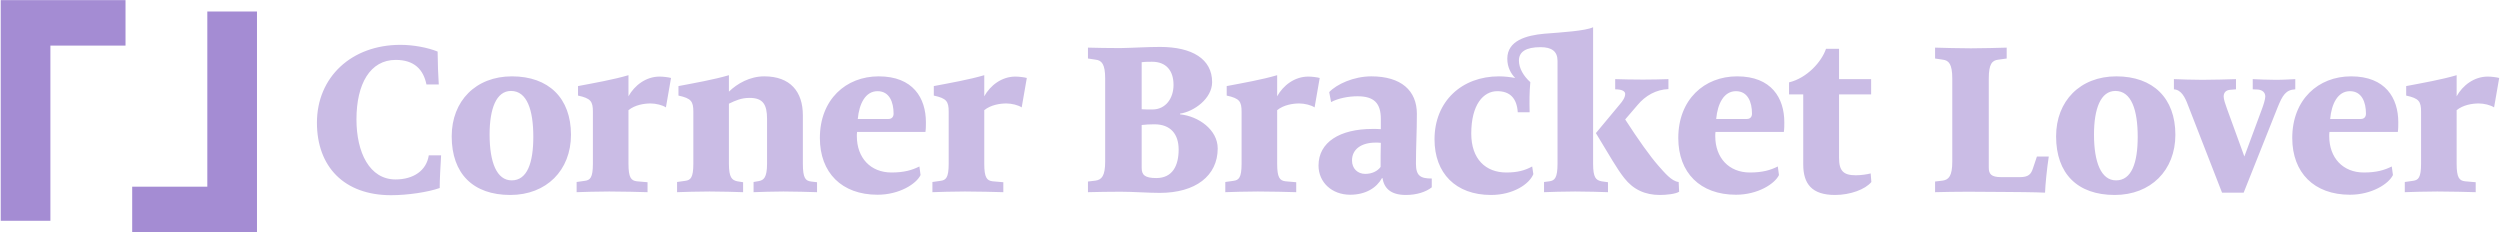
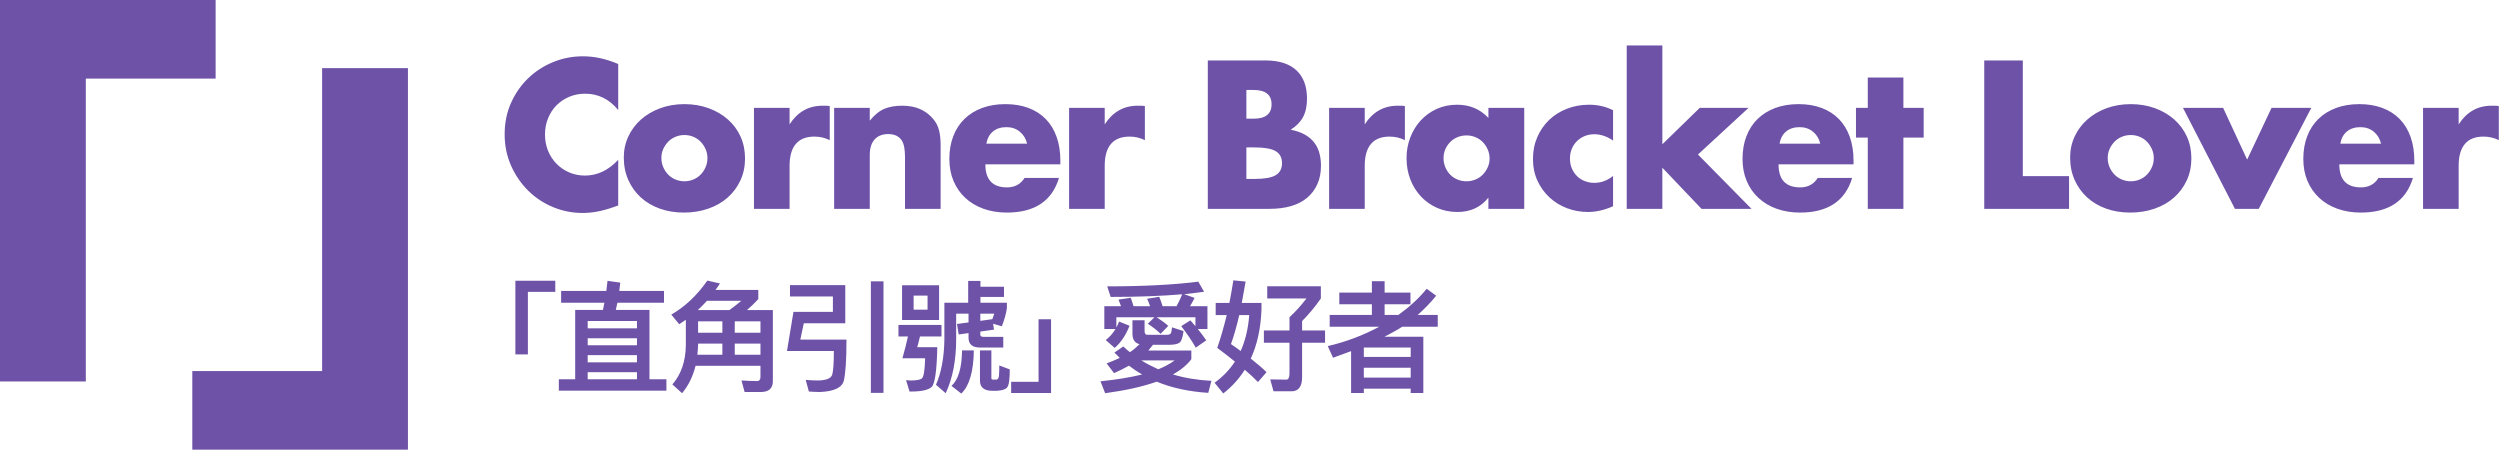
- <svg xmlns="http://www.w3.org/2000/svg" width="3073" height="285" viewBox="0 0 3073 285">
-   <path d="M389.575 150.804c0-56.101 42.586-95.684 102.607-95.684 16.291 0 33.726 3.417 45.73 8.258.286 17.086.571 27.623 1.429 40.438h-15.148c-3.716-18.226-14.863-30.186-37.728-30.186-31.439 0-48.302 29.332-48.302 73.188 0 40.438 16.005 73.756 48.017 73.756 22.007 0 38.013-10.821 40.871-29.616h15.148c-.857 14.809-1.715 29.901-1.715 40.153-14.577 5.126-39.442 8.828-59.735 8.828-57.734-.001-91.174-35.028-91.174-89.135zm165.653 16.801c0-43.57 29.725-73.756 74.025-73.756 45.159 0 72.597 26.769 72.597 71.763 0 43.855-30.296 74.041-74.597 74.041-45.731 0-72.025-26.199-72.025-72.048zm100.32.57c0-33.034-7.717-56.385-27.438-56.385-18.006 0-26.295 21.643-26.295 53.538 0 34.458 8.86 56.386 27.152 56.386 19.15-.001 26.581-21.644 26.581-53.539zm53.24 55.531l10.003-1.424c6.574-.854 10.003-3.702 10.003-21.073v-63.79c0-12.815-2.572-16.517-18.292-19.934v-11.675c19.436-3.702 43.729-7.974 62.021-13.384v25.914c7.431-13.384 21.436-24.206 38.299-24.206 4.287 0 11.146.854 14.005 1.708l-6.288 36.167c-4.287-2.848-12.29-4.841-18.863-4.841-7.717 0-19.149 1.709-27.152 8.259v65.783c0 17.087 3.144 20.789 10.289 21.643l13.147 1.14v12.245c-7.145-.285-34.012-.854-47.159-.854-13.719 0-32.868.569-40.014.854l.001-12.532zm123.465 0l10.003-1.424c6.574-.854 10.003-3.702 10.003-21.073v-63.79c0-12.815-2.572-16.517-18.292-19.934v-11.675c19.436-3.702 43.729-7.974 62.021-13.384v20.219c10.289-9.967 25.723-18.795 43.443-18.795 32.011 0 47.445 18.795 47.445 47.842v59.518c0 18.226 3.43 21.073 10.29 21.928l7.145.854v12.245c-7.145-.285-30.582-.854-41.443-.854-11.432 0-29.438.569-36.584.854v-12.53l6.574-1.139c5.716-1.14 10.003-3.987 10.003-21.358v-54.962c0-17.656-4.858-25.914-21.436-25.914-10.29 0-17.149 3.132-25.438 7.119v73.757c0 17.087 3.715 20.219 10.289 21.643l7.146 1.14v12.245c-7.146-.285-28.01-.854-41.157-.854-13.719 0-32.869.569-40.014.854v-12.532h.002zm175.539-54.107c0-47.272 32.011-75.75 72.311-75.75 42.3 0 58.02 26.769 58.02 56.385 0 3.702 0 8.259-.572 11.961h-84.029c-.286.854-.286 4.556-.286 5.126 0 26.769 16.863 44.709 42.586 44.709 15.434 0 25.151-2.848 34.297-7.404l1.429 10.537c-5.145 10.821-26.009 24.206-52.875 24.206-44.014 0-70.881-27.054-70.881-69.77zm84.315-23.352c4.288 0 6.288-2.848 6.288-6.549 0-14.239-5.145-27.623-19.721-27.623-14.862 0-22.579 15.377-24.294 34.172h37.727zm54.013 77.459l10.003-1.424c6.574-.854 10.003-3.702 10.003-21.073v-63.79c0-12.815-2.572-16.517-18.292-19.934v-11.675c19.436-3.702 43.729-7.974 62.021-13.384v25.914c7.431-13.384 21.436-24.206 38.299-24.206 4.287 0 11.146.854 14.005 1.708l-6.288 36.167c-4.287-2.848-12.29-4.841-18.863-4.841-7.717 0-19.149 1.709-27.152 8.259v65.783c0 17.087 3.144 20.789 10.289 21.643l13.147 1.14v12.245c-7.145-.285-34.012-.854-47.159-.854-13.719 0-32.868.569-40.014.854v-12.532h.001zm231.216 11.961c-9.718 0-32.869.284-40.014.569v-13.1l9.432-1.139c7.431-1.14 11.718-5.696 11.718-23.352v-102.233c0-17.656-4.287-22.212-11.718-23.067l-9.432-1.424v-13.384c7.145.285 28.867.569 39.728.569 16.292-.285 33.44-1.424 48.874-1.424 39.442 0 64.022 14.808 64.022 43.286 0 20.219-22.293 36.167-39.442 38.729v.854c22.865 2.278 46.301 19.08 46.301 41.862 0 33.888-27.438 54.677-71.167 54.677-14.005.001-32.868-1.423-48.302-1.423zm65.165-131.281c0-17.941-9.432-28.478-26.295-28.478-3.715 0-8.574 0-12.861.569v57.81c4.287.285 7.431.285 13.147.285 16.577 0 26.009-13.954 26.009-30.186zm6.288 79.452c0-19.08-10.003-31.041-29.725-31.041-5.716 0-11.146.285-15.72.854v52.684c0 8.543 3.716 12.53 18.006 12.53 20.008 0 27.439-15.378 27.439-35.027zm57.358 39.868l10.003-1.424c6.574-.854 10.003-3.702 10.003-21.073v-63.79c0-12.815-2.572-16.517-18.292-19.934v-11.675c19.436-3.702 43.729-7.974 62.021-13.384v25.914c7.431-13.384 21.436-24.206 38.299-24.206 4.287 0 11.146.854 14.005 1.708l-6.288 36.167c-4.287-2.848-12.29-4.841-18.863-4.841-7.717 0-19.149 1.709-27.152 8.259v65.783c0 17.087 3.144 20.789 10.289 21.643l13.147 1.14v12.245c-7.146-.285-34.012-.854-47.159-.854-13.719 0-32.868.569-40.014.854v-12.532h.001zm114.578-20.219c0-28.763 26.295-44.994 66.309-44.994 2.857 0 7.717 0 10.289.284v-12.53c0-19.364-8.289-27.908-28.581-27.908-11.719 0-24.009 2.563-32.583 7.12l-2.286-12.245c9.146-9.683 30.01-19.365 51.731-19.365 36.584 0 56.02 17.371 56.02 46.133 0 21.928-1.144 40.438-1.144 61.227 0 15.093 5.717 18.226 19.436 18.226v10.821c-7.146 5.695-18.578 9.397-31.726 9.397-19.435 0-26.866-8.828-28.866-20.788h-.572c-6.573 11.96-20.007 20.504-39.156 20.504-22.58 0-38.871-15.378-38.871-35.882zm76.311 1.709c0-7.974 0-21.644.286-29.617-1.715-.284-4.859-.284-6.574-.284-17.148 0-28.866 7.974-28.866 21.928 0 9.967 6.859 16.517 16.291 16.517 8.288-.001 15.147-3.418 18.863-8.544zm66.275-33.888c0-46.988 33.727-77.458 79.171-77.458 6.859 0 13.719.854 20.007 1.993-5.145-5.126-9.718-13.1-9.718-23.636 0-22.497 23.723-28.762 45.444-30.756 21.722-1.708 50.303-3.417 60.021-7.974v167.732c0 17.087 3.43 20.219 10.289 21.643l8.003 1.14v12.245c-7.146-.285-27.152-.854-40.3-.854-13.719 0-31.153.569-38.299.854v-12.53l6.573-.854c6.574-.854 10.004-4.271 10.004-21.643v-126.441c0-11.676-7.146-16.802-20.864-16.802-18.006 0-26.581 5.695-26.581 16.517 0 9.397 5.717 19.08 14.005 26.484-1.143 13.1-1.143 22.497-.857 37.021h-14.576c-1.144-17.372-9.718-25.915-25.151-25.915-17.148 0-32.011 16.517-32.011 52.114 0 31.325 17.72 47.842 43.157 47.842 13.719 0 22.865-2.562 31.726-7.404l1.429 9.397c-4.858 12.246-24.865 25.63-52.018 25.63-43.445 0-69.454-26.768-69.454-68.345zm233.223 47.557c-9.432-11.961-17.149-26.199-34.869-55.246l29.152-35.028c3.716-4.271 6.859-8.828 6.859-13.1 0-3.132-3.43-5.695-12.289-5.695v-12.53c7.145.285 23.722.57 34.297.57 9.146 0 24.009-.285 31.153-.57v12.246c-15.147.569-28.295 7.974-38.013 19.649l-15.148 17.656c16.006 24.775 30.582 45.279 40.872 56.955 7.145 7.974 16.005 19.079 24.865 19.934l.571 11.961c-4.287 2.848-16.005 3.986-23.722 3.986-18.005 0-32.581-6.549-43.728-20.788zm66.413-49.266c0-47.272 32.012-75.75 72.311-75.75 42.301 0 58.021 26.769 58.021 56.385 0 3.702 0 8.259-.571 11.961h-84.029c-.286.854-.286 4.556-.286 5.126 0 26.769 16.863 44.709 42.586 44.709 15.435 0 25.152-2.848 34.298-7.404l1.429 10.537c-5.145 10.821-26.009 24.206-52.875 24.206-44.017 0-70.884-27.054-70.884-69.77zm84.316-23.352c4.287 0 6.287-2.848 6.287-6.549 0-14.239-5.145-27.623-19.721-27.623-14.862 0-22.579 15.377-24.294 34.172h37.728zm69.275 55.816v-86.002h-17.435v-14.809c22.293-5.411 40.014-25.345 45.444-41.292h16.006v37.305h39.441v18.795h-39.441v78.028c0 15.947 5.43 21.358 20.578 21.358 6.573 0 14.005-1.14 18.292-2.278l.857 10.536c-7.432 9.113-26.009 15.947-44.587 15.947-28.58.002-39.155-13.667-39.155-37.588zm246.652 33.888c-3.716 0-39.442-.284-44.016-.284-9.718 0-33.726.284-40.585.569v-13.1l9.432-1.139c7.431-1.14 11.719-5.696 11.719-23.352v-102.233c0-17.656-4.288-22.212-11.719-23.067l-9.432-1.424v-13.384c7.146.285 32.297.854 44.015.854 11.146 0 36.87-.569 44.016-.854v13.384l-10.289 1.424c-7.718.854-11.719 5.411-11.719 23.067v109.638c0 7.689 2.858 11.676 15.148 11.676h23.15c10.575 0 13.719-3.702 16.006-10.821l4.858-14.523h14.576c-2.286 14.809-4.287 35.027-4.572 44.425-10.574-.571-41.442-.856-50.588-.856zm64.16-68.346c0-43.57 29.725-73.756 74.025-73.756 45.158 0 72.597 26.769 72.597 71.763 0 43.855-30.296 74.041-74.598 74.041-45.729 0-72.024-26.199-72.024-72.048zm100.32.57c0-33.034-7.717-56.385-27.438-56.385-18.006 0-26.294 21.643-26.294 53.538 0 34.458 8.859 56.386 27.151 56.386 19.149-.001 26.581-21.644 26.581-53.539zm61.643-39.299c-3.43-9.113-8.003-18.511-17.148-19.08v-12.53c7.431.285 22.579.854 34.869.854 12.576 0 33.726-.57 41.442-.854v12.53l-6.859.569c-5.43.285-8.288 3.417-8.288 8.259 0 3.417 2 9.397 4.001 14.808l21.437 58.948 21.722-58.664c1.715-4.556 4.001-11.676 4.001-15.093 0-5.126-3.716-7.974-8.86-8.543l-6.573-.285v-12.53c7.146.285 17.148.854 28.01.854 10.289 0 17.148-.57 24.294-.854v12.53c-11.719.569-15.72 7.404-21.722 22.212l-41.729 104.797h-26.581l-42.016-107.928zm128.326 40.723c0-47.272 32.012-75.75 72.311-75.75 42.301 0 58.021 26.769 58.021 56.385 0 3.702 0 8.259-.571 11.961h-84.029c-.286.854-.286 4.556-.286 5.126 0 26.769 16.863 44.709 42.586 44.709 15.435 0 25.152-2.848 34.298-7.404l1.429 10.537c-5.145 10.821-26.009 24.206-52.875 24.206-44.017 0-70.884-27.054-70.884-69.77zm84.315-23.352c4.287 0 6.287-2.848 6.287-6.549 0-14.239-5.145-27.623-19.721-27.623-14.862 0-22.579 15.377-24.294 34.172h37.728zm54.013 77.459l10.004-1.424c6.573-.854 10.003-3.702 10.003-21.073v-63.79c0-12.815-2.572-16.517-18.292-19.934v-11.675c19.436-3.702 43.729-7.974 62.021-13.384v25.914c7.431-13.384 21.436-24.206 38.299-24.206 4.287 0 11.146.854 14.005 1.708l-6.288 36.167c-4.287-2.848-12.29-4.841-18.863-4.841-7.717 0-19.149 1.709-27.152 8.259v65.783c0 17.087 3.144 20.789 10.289 21.643l13.147 1.14v12.245c-7.146-.285-34.012-.854-47.159-.854-13.719 0-32.868.569-40.014.854v-12.532z" fill="#CABCE5" />
-   <path d="M.896 271.375v-271.216h153.392v55.884h-92.343v215.333l-61.049-.001zm314.986-257.231v271.215h-153.392v-55.883h92.343v-215.332h61.049z" fill="#A48CD3" />
+ <svg xmlns="http://www.w3.org/2000/svg" width="1664" height="300" viewBox="0 0 1664 300">
+   <path d="M214.4 45.36v201.6H128v52.32h143.52V45.36H214.4zM57.12 253.92V52.32h86.4V0H0v253.92h57.12zM411.482 73.238c-5.939-7.249-13.275-10.873-22.008-10.873-3.843 0-7.401.699-10.676 2.096-3.276 1.397-6.092 3.297-8.45 5.698-2.358 2.402-4.214 5.262-5.567 8.581-1.354 3.319-2.031 6.9-2.031 10.742 0 3.93.677 7.554 2.03 10.873 1.354 3.319 3.232 6.2 5.634 8.646 2.401 2.445 5.218 4.367 8.449 5.764 3.231 1.397 6.725 2.096 10.48 2.096 8.21 0 15.589-3.493 22.139-10.48v30.392l-2.62.917c-3.93 1.397-7.598 2.423-11.004 3.078a53.323 53.323 0 0 1-10.087.983c-6.812 0-13.34-1.288-19.584-3.864-6.245-2.577-11.747-6.201-16.507-10.874-4.76-4.672-8.58-10.217-11.462-16.637-2.882-6.419-4.323-13.427-4.323-21.025 0-7.598 1.42-14.563 4.257-20.894 2.839-6.332 6.638-11.79 11.398-16.375 4.76-4.586 10.283-8.166 16.571-10.742 6.288-2.577 12.882-3.865 19.781-3.865 3.93 0 7.794.415 11.594 1.244 3.799.83 7.794 2.118 11.986 3.865v30.654zm28.739 31.833c0 2.27.415 4.345 1.244 6.222.83 1.878 1.922 3.516 3.275 4.913 1.354 1.397 2.97 2.489 4.847 3.275a15.28 15.28 0 0 0 5.96 1.179 15.28 15.28 0 0 0 5.961-1.179c1.878-.786 3.494-1.878 4.847-3.275 1.354-1.397 2.446-3.035 3.275-4.913.83-1.877 1.245-3.908 1.245-6.091 0-2.096-.415-4.083-1.245-5.96-.83-1.878-1.921-3.516-3.275-4.913-1.353-1.397-2.97-2.489-4.847-3.275a15.28 15.28 0 0 0-5.96-1.179 15.28 15.28 0 0 0-5.96 1.179c-1.878.786-3.494 1.878-4.848 3.275a16.933 16.933 0 0 0-3.275 4.847c-.83 1.834-1.244 3.799-1.244 5.895zm-25.021-.262c0-4.978 1.004-9.628 3.013-13.951a34.268 34.268 0 0 1 8.384-11.267c3.58-3.187 7.838-5.698 12.772-7.532 4.935-1.834 10.327-2.751 16.179-2.751 5.764 0 11.113.895 16.047 2.685 4.935 1.79 9.214 4.28 12.838 7.468a33.496 33.496 0 0 1 8.45 11.397c2.008 4.41 3.013 9.279 3.013 14.606s-1.026 10.196-3.079 14.606c-2.052 4.41-4.869 8.21-8.45 11.398-3.58 3.187-7.881 5.654-12.903 7.401-5.022 1.747-10.458 2.62-16.31 2.62-5.763 0-11.09-.873-15.981-2.62s-9.105-4.236-12.642-7.467c-3.537-3.231-6.31-7.096-8.318-11.593-2.009-4.498-3.013-9.498-3.013-15zm86.64-33.012h23.711v11.004c2.533-4.017 5.633-7.096 9.301-9.236 3.668-2.14 7.948-3.209 12.838-3.209h2.03c.743 0 1.595.087 2.555.262v22.663c-3.144-1.572-6.55-2.358-10.218-2.358-5.502 0-9.628 1.637-12.38 4.912-2.75 3.276-4.126 8.057-4.126 14.345V139h-23.71V71.797zm53.367 0h23.711v8.515c3.231-3.93 6.506-6.572 9.825-7.925 3.319-1.354 7.205-2.031 11.659-2.031 4.716 0 8.755.764 12.118 2.293 3.362 1.528 6.222 3.69 8.58 6.484 1.921 2.27 3.231 4.803 3.93 7.598.699 2.795 1.048 5.982 1.048 9.563V139h-23.711v-33.929c0-3.319-.24-6.004-.72-8.056-.48-2.053-1.332-3.69-2.555-4.913-1.048-1.048-2.227-1.79-3.537-2.227-1.31-.437-2.707-.655-4.192-.655-4.017 0-7.096 1.2-9.235 3.603-2.14 2.401-3.21 5.829-3.21 10.283V139h-23.711V71.797zm128.43 23.842c-.786-3.319-2.402-5.982-4.847-7.991-2.446-2.009-5.415-3.013-8.908-3.013-3.668 0-6.66.96-8.974 2.882-2.314 1.921-3.777 4.629-4.388 8.122h27.117zm-27.772 13.755c0 10.218 4.803 15.327 14.41 15.327 5.152 0 9.039-2.096 11.659-6.288h22.925c-4.629 15.37-16.2 23.056-34.715 23.056-5.677 0-10.873-.851-15.59-2.554-4.715-1.704-8.754-4.127-12.117-7.271-3.362-3.144-5.96-6.9-7.794-11.266-1.834-4.367-2.751-9.257-2.751-14.672 0-5.59.873-10.633 2.62-15.13 1.746-4.498 4.235-8.319 7.467-11.463 3.231-3.144 7.14-5.567 11.724-7.27 4.585-1.704 9.76-2.555 15.524-2.555 5.676 0 10.785.851 15.327 2.554 4.541 1.704 8.384 4.17 11.528 7.402 3.144 3.231 5.545 7.183 7.205 11.856 1.66 4.672 2.489 9.934 2.489 15.785v2.489h-49.911zm55.724-37.597H735.3v11.004c2.533-4.017 5.633-7.096 9.301-9.236 3.668-2.14 7.948-3.209 12.838-3.209h2.03c.743 0 1.595.087 2.555.262v22.663c-3.144-1.572-6.55-2.358-10.218-2.358-5.502 0-9.628 1.637-12.38 4.912-2.75 3.276-4.126 8.057-4.126 14.345V139h-23.71V71.797zm118 47.291h5.633c6.462 0 11.091-.83 13.886-2.489 2.794-1.66 4.192-4.323 4.192-7.991 0-3.668-1.398-6.332-4.192-7.991-2.795-1.66-7.424-2.489-13.886-2.489h-5.633v20.96zm0-40.086h4.716c8.034 0 12.052-3.188 12.052-9.563s-4.018-9.563-12.052-9.563h-4.716v19.126zm-25.676-38.776h38.252c9.082 0 15.982 2.183 20.698 6.55 4.716 4.367 7.074 10.655 7.074 18.864 0 4.978-.895 9.104-2.686 12.38-1.79 3.275-4.52 6.047-8.187 8.318 3.668.699 6.79 1.768 9.366 3.21 2.577 1.44 4.673 3.209 6.288 5.305 1.616 2.096 2.773 4.454 3.472 7.074.698 2.62 1.048 5.415 1.048 8.384 0 4.629-.808 8.733-2.424 12.314-1.615 3.58-3.886 6.594-6.812 9.039-2.925 2.445-6.484 4.28-10.676 5.502-4.192 1.223-8.908 1.834-14.148 1.834h-41.265V40.226zm80.745 31.571h23.711v11.004c2.533-4.017 5.633-7.096 9.301-9.236 3.668-2.14 7.948-3.209 12.838-3.209h2.031c.742 0 1.594.087 2.554.262v22.663c-3.144-1.572-6.55-2.358-10.218-2.358-5.502 0-9.628 1.637-12.379 4.912-2.751 3.276-4.127 8.057-4.127 14.345V139h-23.71V71.797zm76.161 33.405c0 2.183.393 4.214 1.18 6.091.785 1.878 1.855 3.516 3.209 4.913 1.353 1.397 2.969 2.489 4.847 3.275 1.877.786 3.908 1.179 6.091 1.179a15.28 15.28 0 0 0 5.96-1.179c1.878-.786 3.494-1.878 4.848-3.275a16.933 16.933 0 0 0 3.275-4.847c.83-1.834 1.244-3.799 1.244-5.895a14.59 14.59 0 0 0-1.244-5.96c-.83-1.878-1.922-3.516-3.275-4.913-1.354-1.397-2.97-2.489-4.847-3.275a15.28 15.28 0 0 0-5.96-1.179c-2.184 0-4.215.393-6.092 1.179-1.878.786-3.494 1.878-4.847 3.275a16.142 16.142 0 0 0-3.21 4.782c-.786 1.79-1.179 3.733-1.179 5.829zm29.868-33.405h23.842V139h-23.842v-7.467c-5.065 6.375-11.92 9.563-20.567 9.563-4.89 0-9.388-.895-13.493-2.685a32.54 32.54 0 0 1-10.742-7.533c-3.057-3.231-5.436-7.03-7.14-11.397-1.702-4.367-2.554-9.126-2.554-14.279 0-4.803.83-9.366 2.49-13.69 1.658-4.323 3.973-8.1 6.942-11.331 2.97-3.231 6.506-5.786 10.611-7.663 4.105-1.878 8.646-2.817 13.624-2.817 8.384 0 15.327 2.926 20.83 8.777v-6.681zm82.973 21.746c-4.105-2.795-8.253-4.192-12.445-4.192-2.27 0-4.389.393-6.354 1.179-1.965.786-3.69 1.9-5.174 3.34a15.363 15.363 0 0 0-3.472 5.11c-.83 1.965-1.244 4.17-1.244 6.615 0 2.358.415 4.52 1.244 6.484.83 1.966 1.965 3.668 3.406 5.11 1.441 1.44 3.166 2.554 5.175 3.34 2.008.786 4.148 1.179 6.419 1.179 4.454 0 8.602-1.528 12.445-4.585v20.174c-5.852 2.533-11.397 3.799-16.637 3.799-4.89 0-9.541-.83-13.952-2.489-4.41-1.66-8.296-4.04-11.659-7.14-3.362-3.1-6.048-6.811-8.056-11.135-2.009-4.323-3.013-9.148-3.013-14.475s.96-10.196 2.882-14.606c1.921-4.41 4.541-8.21 7.86-11.398 3.319-3.187 7.27-5.676 11.855-7.466 4.585-1.79 9.498-2.686 14.738-2.686 5.764 0 11.091 1.223 15.982 3.668v20.174zm32.8-63.273v65.762l24.89-24.235h32.488l-33.667 31.047L1165.803 139h-33.274l-26.07-27.379V139h-23.71V30.27h23.71zm105.111 65.369c-.786-3.319-2.401-5.982-4.847-7.991-2.445-2.009-5.414-3.013-8.908-3.013-3.668 0-6.659.96-8.973 2.882-2.315 1.921-3.777 4.629-4.389 8.122h27.117zm-27.772 13.755c0 10.218 4.803 15.327 14.41 15.327 5.153 0 9.04-2.096 11.66-6.288h22.924c-4.628 15.37-16.2 23.056-34.715 23.056-5.677 0-10.873-.851-15.589-2.554-4.716-1.704-8.755-4.127-12.117-7.271-3.363-3.144-5.96-6.9-7.795-11.266-1.834-4.367-2.75-9.257-2.75-14.672 0-5.59.873-10.633 2.62-15.13 1.746-4.498 4.235-8.319 7.466-11.463 3.232-3.144 7.14-5.567 11.725-7.27 4.585-1.704 9.76-2.555 15.523-2.555 5.677 0 10.786.851 15.327 2.554 4.542 1.704 8.384 4.17 11.528 7.402 3.144 3.231 5.546 7.183 7.205 11.856 1.66 4.672 2.49 9.934 2.49 15.785v2.489h-49.912zm83.104-17.816V139h-23.711V91.578h-7.86V71.797h7.86V51.623h23.71v20.174h13.494v19.781h-13.493zm79.485-51.352v77.028h30.785V139h-56.46V40.226h25.675zm56.51 64.845c0 2.27.416 4.345 1.245 6.222.83 1.878 1.922 3.516 3.275 4.913 1.354 1.397 2.97 2.489 4.847 3.275a15.28 15.28 0 0 0 5.96 1.179 15.28 15.28 0 0 0 5.961-1.179c1.878-.786 3.494-1.878 4.847-3.275 1.354-1.397 2.446-3.035 3.275-4.913.83-1.877 1.245-3.908 1.245-6.091 0-2.096-.415-4.083-1.245-5.96-.83-1.878-1.92-3.516-3.275-4.913-1.353-1.397-2.969-2.489-4.847-3.275a15.28 15.28 0 0 0-5.96-1.179 15.28 15.28 0 0 0-5.96 1.179c-1.878.786-3.494 1.878-4.848 3.275a16.933 16.933 0 0 0-3.275 4.847c-.83 1.834-1.244 3.799-1.244 5.895zm-25.02-.262c0-4.978 1.004-9.628 3.013-13.951a34.268 34.268 0 0 1 8.384-11.267c3.58-3.187 7.838-5.698 12.772-7.532 4.935-1.834 10.328-2.751 16.179-2.751 5.764 0 11.113.895 16.047 2.685 4.935 1.79 9.214 4.28 12.838 7.468a33.496 33.496 0 0 1 8.45 11.397c2.009 4.41 3.013 9.279 3.013 14.606s-1.026 10.196-3.079 14.606c-2.052 4.41-4.868 8.21-8.45 11.398-3.58 3.187-7.88 5.654-12.903 7.401-5.021 1.747-10.458 2.62-16.31 2.62-5.763 0-11.09-.873-15.981-2.62-4.89-1.747-9.105-4.236-12.642-7.467-3.537-3.231-6.31-7.096-8.318-11.593-2.009-4.498-3.013-9.498-3.013-15zm101.837-33.012l15.982 34.453 16.244-34.453h26.462L1503.426 139h-15.851l-34.584-67.203h26.724zm105.111 23.842c-.786-3.319-2.401-5.982-4.847-7.991-2.445-2.009-5.414-3.013-8.908-3.013-3.668 0-6.659.96-8.973 2.882-2.315 1.921-3.777 4.629-4.389 8.122h27.117zm-27.772 13.755c0 10.218 4.804 15.327 14.41 15.327 5.153 0 9.04-2.096 11.66-6.288h22.924c-4.628 15.37-16.2 23.056-34.715 23.056-5.676 0-10.873-.851-15.589-2.554-4.716-1.704-8.755-4.127-12.117-7.271-3.363-3.144-5.96-6.9-7.795-11.266-1.834-4.367-2.75-9.257-2.75-14.672 0-5.59.873-10.633 2.62-15.13 1.746-4.498 4.235-8.319 7.466-11.463 3.232-3.144 7.14-5.567 11.725-7.27 4.585-1.704 9.76-2.555 15.523-2.555 5.677 0 10.786.851 15.327 2.554 4.542 1.704 8.384 4.17 11.528 7.402 3.144 3.231 5.546 7.183 7.205 11.856 1.66 4.672 2.49 9.934 2.49 15.785v2.489h-49.912zm55.725-37.597h23.711v11.004c2.533-4.017 5.633-7.096 9.301-9.236 3.668-2.14 7.947-3.209 12.838-3.209h2.03c.743 0 1.594.087 2.555.262v22.663c-3.144-1.572-6.55-2.358-10.218-2.358-5.502 0-9.629 1.637-12.38 4.912-2.75 3.276-4.126 8.057-4.126 14.345V139h-23.711V71.797zM343.04 186.84v49.04h8.32v-41.6h18.24v-7.44h-26.56zm30.445 6.8v7.84h28.8l-.96 4.8h-18.48v46.16h-10.88v7.6h71.6v-7.6h-11.28v-46.16h-22.4c.32-1.6.72-3.2 1.04-4.8h31.04v-7.84h-29.76c.16-1.76.4-3.6.64-5.52l-8.48-1.2c-.24 2.16-.48 4.4-.8 6.72h-30.08zm17.68 58.8v-4.72h32.8v4.72h-32.8zm0-11.28v-4.8h32.8v4.8h-32.8zm0-11.36v-4.64h32.8v4.64h-32.8zm0-11.28v-4.88h32.8v4.88h-32.8zm73.485 10.16h16.16v7.44h-16.64c.24-2.16.4-4.4.48-6.8v-.64zm-1.68 14.8h43.2v7.44c0 1.76-.8 2.72-2.24 2.72-3.2 0-6.64-.16-10.4-.4l2.08 7.68h10.72c5.36 0 8.08-2.4 8.08-7.12v-47.44h-17.2c2.48-2.08 4.96-4.56 7.52-7.28V193h-28.48c.96-1.44 2-2.88 2.96-4.32l-8.4-1.92c-6.8 9.76-14.8 17.36-24 22.64l5.28 6.4c1.44-.96 2.88-1.92 4.4-2.96v17.12c-.16 10.56-3.12 19.2-8.96 25.92l6.48 5.84c4.24-5.12 7.2-11.2 8.96-18.24zm43.2-7.36h-17.12v-7.44h17.12v7.44zm0-14.64h-17.12v-7.6h17.12v7.6zm-41.68-15.12c2.08-1.92 4.08-4 6.08-6.16h22.88c-2.72 2.24-5.36 4.32-7.92 6.16h-21.04zm16.32 7.52v7.6h-16.16v-7.6h16.16zm98.845-26.64v74.24h8.4v-74.24h-8.4zm-44.64 27.92h27.6V189.8h-36.8v7.52h28.56v10.24h-26.24l-4.32 26.08h31.2c0 8.16-.4 13.44-1.12 15.84-.88 2.48-4.16 3.76-9.84 3.76-2.64 0-5.2-.16-7.76-.4l2.08 7.76c2.56.16 5.12.32 7.68.32 9.28-.48 14.48-2.96 15.6-7.6 1.12-4.64 1.76-13.68 1.76-27.28h-30.72l2.32-10.88zm65.405-25.28V213h24.64v-23.12h-24.64zm16.96 16.24h-9.28v-9.36h9.28v9.36zm-19.36 10.16v7.68h6.32c-.96 4.32-2.16 9.2-3.68 14.48h15.12c-.24 8-.96 12.48-2.16 13.44-1.12.88-3.52 1.36-7.04 1.36-1.12 0-2.24-.08-3.52-.24l2.32 7.6h1.04c6.96 0 11.52-1.04 13.68-3.04s3.44-10.8 3.76-26.48H610.5c.64-2.08 1.2-4.48 1.84-7.12h14.32v-7.68h-28.64zm46.4-29.28v14.48h-15.84v24.32c-.16 12.16-2.08 22.32-5.6 30.32l6.48 5.6c4.64-9.92 6.96-21.92 6.96-35.92v-17.04h8.24v5.84l-7.68 1.04 1.12 6.96 6.56-.88v3.12c0 4.32 2.56 6.48 7.68 6.48h15.44v-7.12h-13.12c-1.44 0-2.16-.48-2.16-1.28v-2.24l9.12-1.28-.64-3.92 5.84 1.68c1.6-4 2.72-7.92 3.36-11.92v-3.76h-17.6v-3.84h15.68v-6.8h-15.68V187h-8.16zm8.08 21.76h9.28c-.4 1.2-.8 2.4-1.28 3.68l-8 1.12v-4.8zm-12.16 24.48c-.16 11.68-2.48 19.52-7.04 23.6l6.56 5.12c5.36-5.2 8.16-14.8 8.32-28.72h-7.84zm23.28 26.88c3.6-.24 5.84-1.04 6.8-2.32 1.12-1.44 1.68-5.44 1.68-11.92l-6.96-2.64c0 2.96-.08 5.28-.24 6.88-.16 1.6-.72 2.48-1.68 2.56h-2.4c-.64-.08-.96-.4-.96-.88v-18.56h-7.6v20.08c0 4.48 2.72 6.8 8.24 6.8h3.12zm27.645-47.6v41.6h-18.24v7.44h26.56v-49.04h-8.32zm87.21 16.96c2.8 0 4.88-.4 6.32-1.2 1.44-.8 2.4-3.44 2.96-7.92l-7.68-2.48c-.16 2.4-.56 3.84-1.04 4.32-.48.4-1.2.64-2.08.64h-13.36c-1.2 0-1.76-.88-1.76-2.48v-7.2h-8.08v8.96c0 3.84 1.52 6.16 4.72 6.96-1.76 1.76-3.84 3.6-6.4 5.36-1.52-1.2-2.96-2.48-4.4-3.84l-5.92 4.08c1.12 1.12 2.32 2.32 3.6 3.52-2.72 1.28-5.6 2.48-8.8 3.68l4.96 6.48c3.52-1.6 6.88-3.2 9.92-4.96 2.72 2.08 5.68 4.08 8.8 5.84-7.68 1.92-16.96 3.44-27.76 4.56l3.12 7.92c13.6-1.84 25.04-4.4 34.32-7.68 10.08 4.16 21.52 6.64 34.32 7.44l2.08-8c-9.12-.48-17.68-1.84-25.6-4.24 5.28-2.96 9.36-6.32 12.24-10.16v-5.76h-28.64a65.72 65.72 0 0 0 3.12-3.84h11.04zm-7.52 16.32c-3.92-1.76-7.68-3.68-11.28-5.92h22.16c-2.88 2.16-6.56 4.16-10.88 5.92zm21.36-32.56l-6.08 3.84c4 5.28 7.28 10 9.68 14.32l6.96-4.88c-1.52-2.24-3.36-4.72-5.6-7.52h6.4v-15.2h-11.6c1.04-1.68 2.08-3.52 3.04-5.52l-6.96-2.48c4.72-.48 9.12-1.04 13.28-1.6l-3.84-6.72c-16.64 2.08-36.8 3.12-60.64 3.12l2.32 7.04c18.48 0 34.32-.64 47.6-1.76-1.12 2.72-2.32 5.36-3.76 7.92h-9.28c-.72-2.24-1.44-4.32-2.24-6.24l-8.08 1.28c.72 1.52 1.36 3.2 2 4.96h-11.04c-.64-2.08-1.2-3.92-1.84-5.6l-8.16 1.2c.56 1.36 1.12 2.8 1.68 4.4h-11.12V219h7.44c-1.76 2.88-3.92 5.36-6.48 7.36l5.92 5.2c4.08-3.44 7.36-8.32 9.92-14.72l-6.96-2.8c-.48 1.36-1.12 2.64-1.84 3.92v-6.8h25.36l-4.4 4.32c3.6 2.4 6.4 4.64 8.48 6.72l5.12-5.28c-2.08-1.92-4.72-3.84-7.76-5.76h25.84v5.92l-3.36-3.84zm28.605-26.64c-.8 5.12-1.68 10.16-2.64 15.04h-9.12v8.08h7.36c-1.92 7.84-4 15.12-6.32 21.84 4.24 3.12 8.16 6.16 11.76 9.12-3.52 5.44-8.08 10.08-13.52 14.08l5.76 7.12c5.76-4.48 10.48-9.68 14.32-15.76 3.36 2.88 6.32 5.6 8.8 8.16l5.68-6.56c-2.72-2.72-6.24-5.68-10.48-9.04 4.24-9.2 6.64-20 7.12-32.48v-4.56h-13.12c.8-4.4 1.68-9.12 2.56-14.24l-8.16-.8zm4.88 47.04c-2-1.52-4.16-3.04-6.48-4.64 1.92-5.2 3.76-11.6 5.52-19.28h6.64c-.64 8.88-2.56 16.88-5.68 23.92zm15.44-13.68v8.16h17.04v20.48c0 2.72-.72 4.08-2.08 4.08-3.92 0-7.52-.08-10.72-.16l2.16 7.92h12c4.64 0 7.04-3.12 7.04-9.36v-22.96h15.28v-8.16h-15.28v-6.24c4.64-4.72 8.8-9.76 12.48-15.04v-8.16h-35.68v8.16h26.08c-3.68 4.8-7.44 8.96-11.28 12.48v8.8h-17.04zm50.205-25.2v7.76h21.68v7.12h-28.08v7.84h32.96c-10.72 5.76-22.16 10.08-34.24 12.88l3.52 7.76c4.16-1.52 8.16-2.96 12-4.4v27.84h8.48v-2.88h31.2v2.88h8.4v-37.44h-25.84c3.36-1.76 6.4-3.36 9.12-4.96l2.64-1.68h23.68v-7.84h-13.36c4.32-3.84 8.48-8.08 12.32-12.8l-6.32-4.64c-5.2 6.4-11.52 12.16-18.88 17.44h-9.12v-7.12h17.2v-7.76h-17.2v-7.6h-8.48v7.6h-21.68zm16.32 50h31.2v6.56h-31.2v-6.56zm31.2-7.2h-31.2v-6.24h31.2v6.24z" fill="#6D52A7" fill-rule="evenodd" />
</svg>
